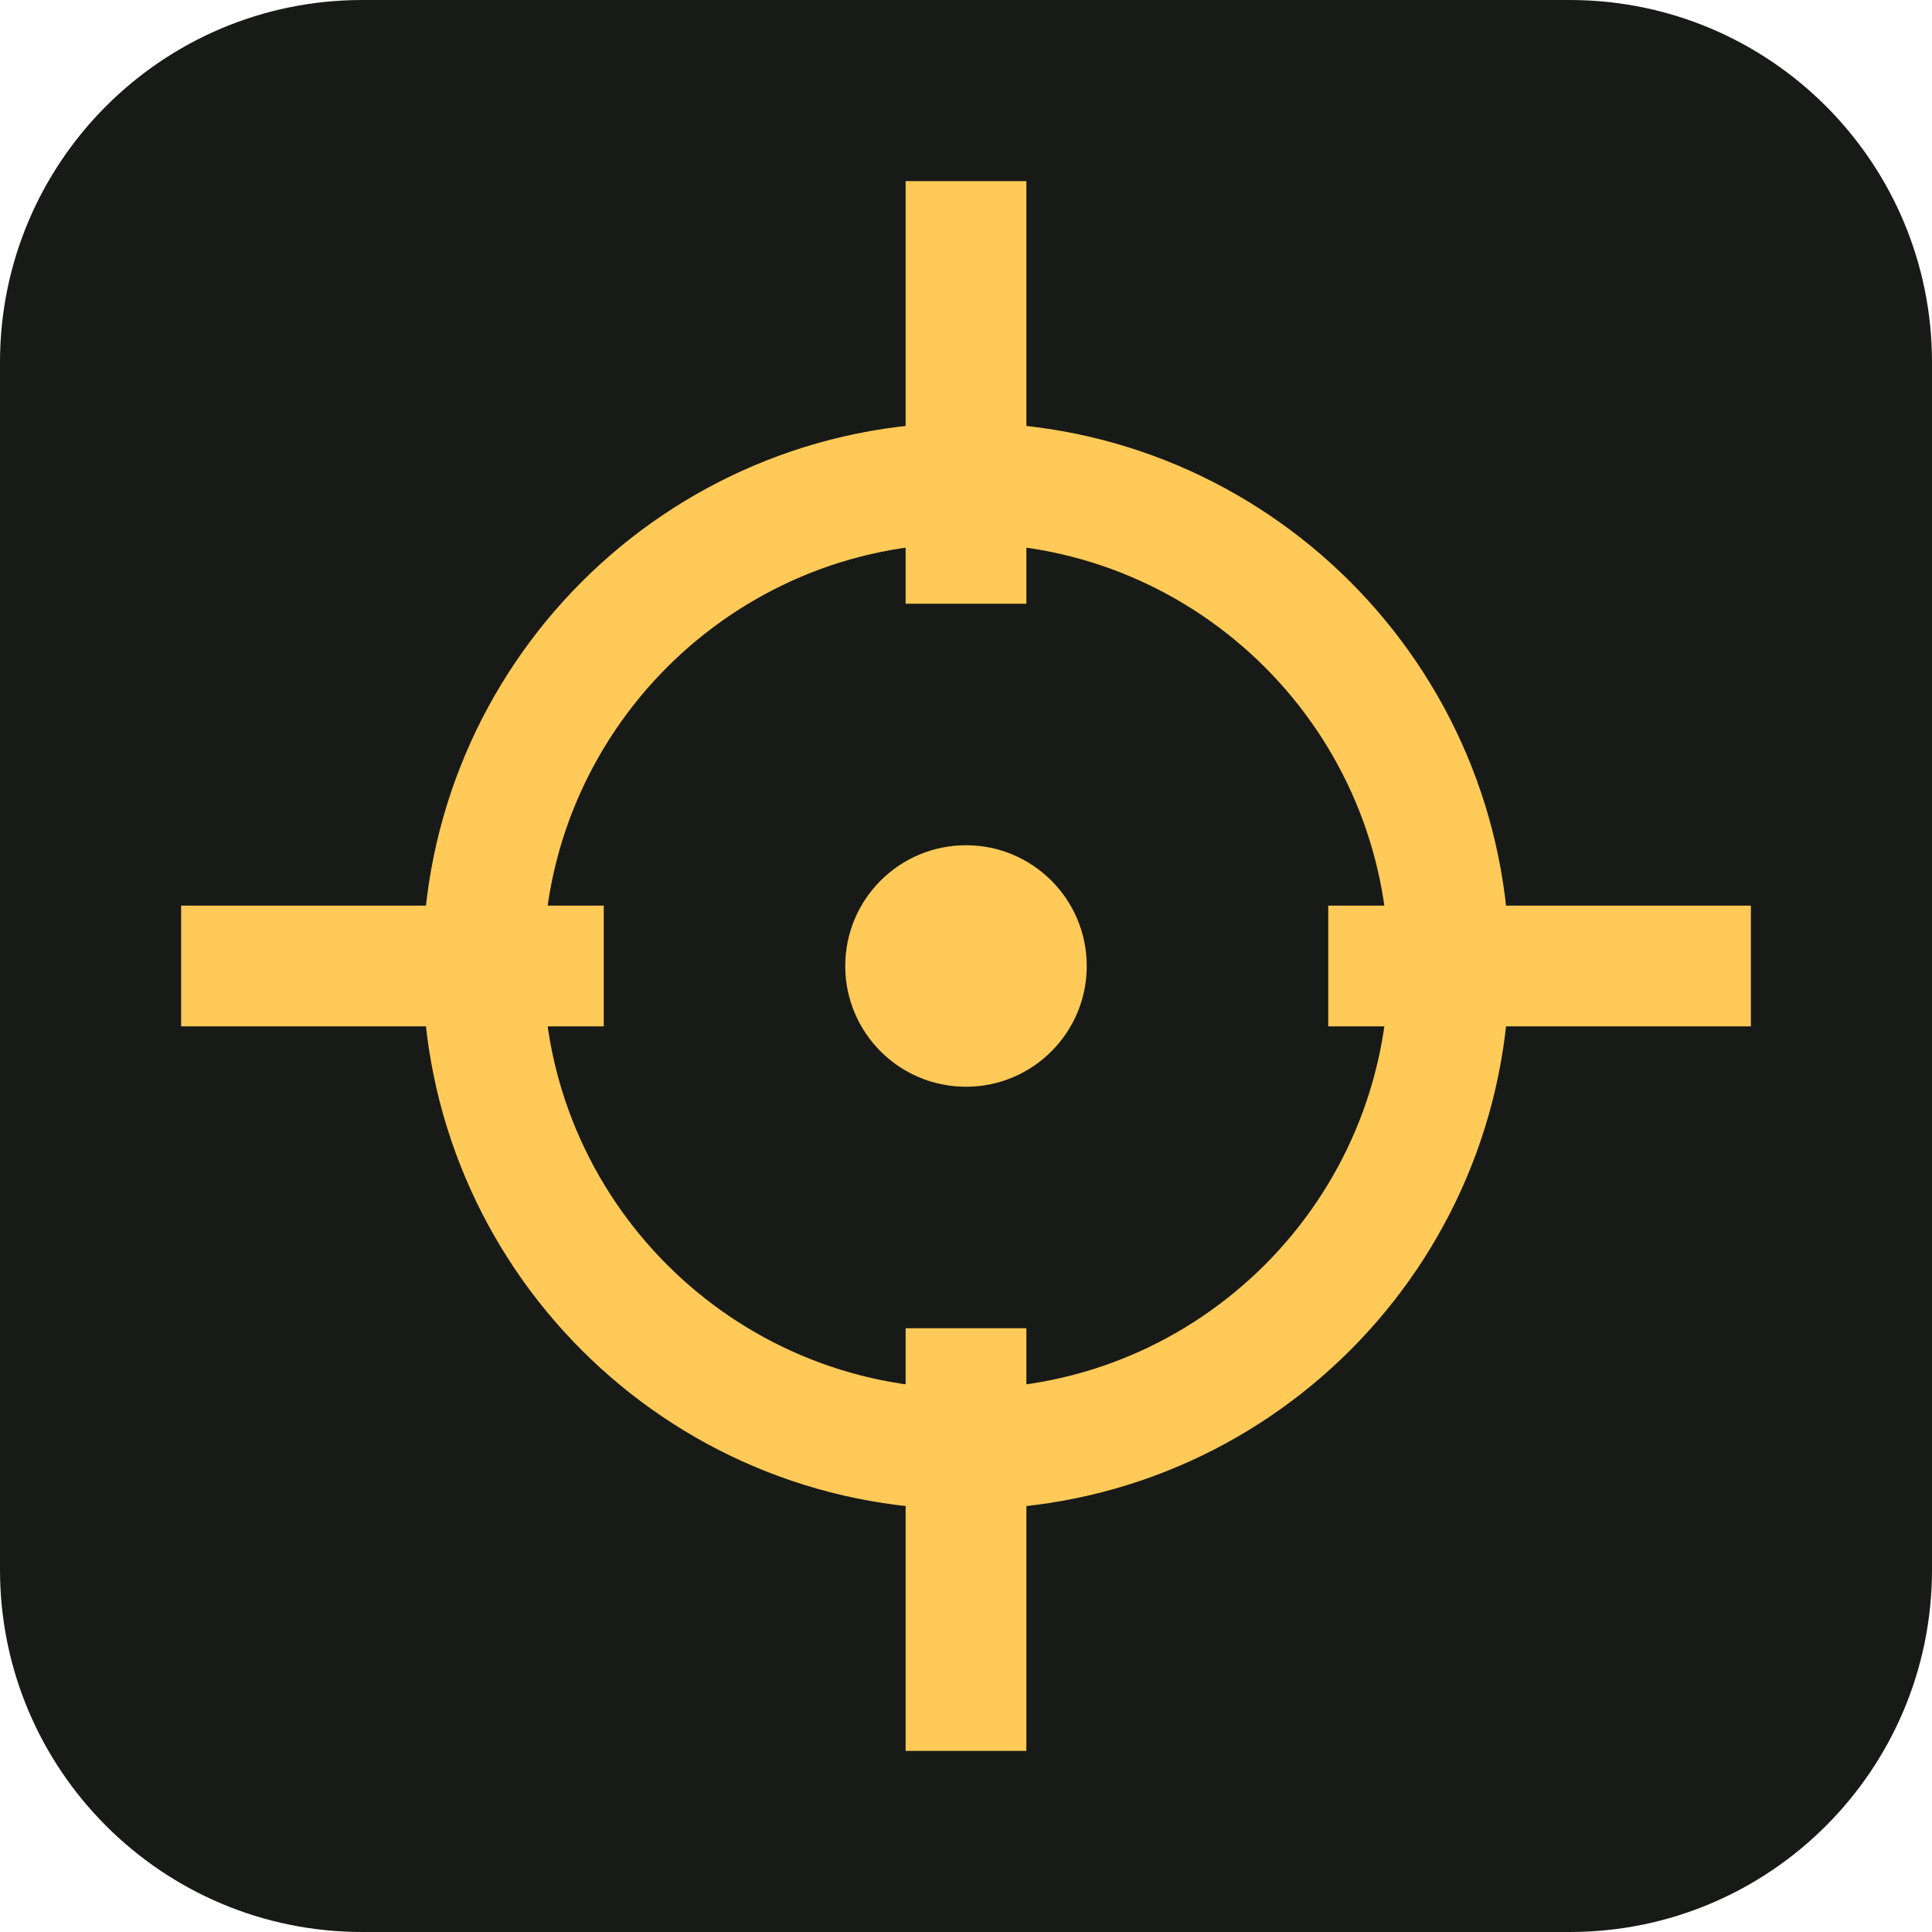
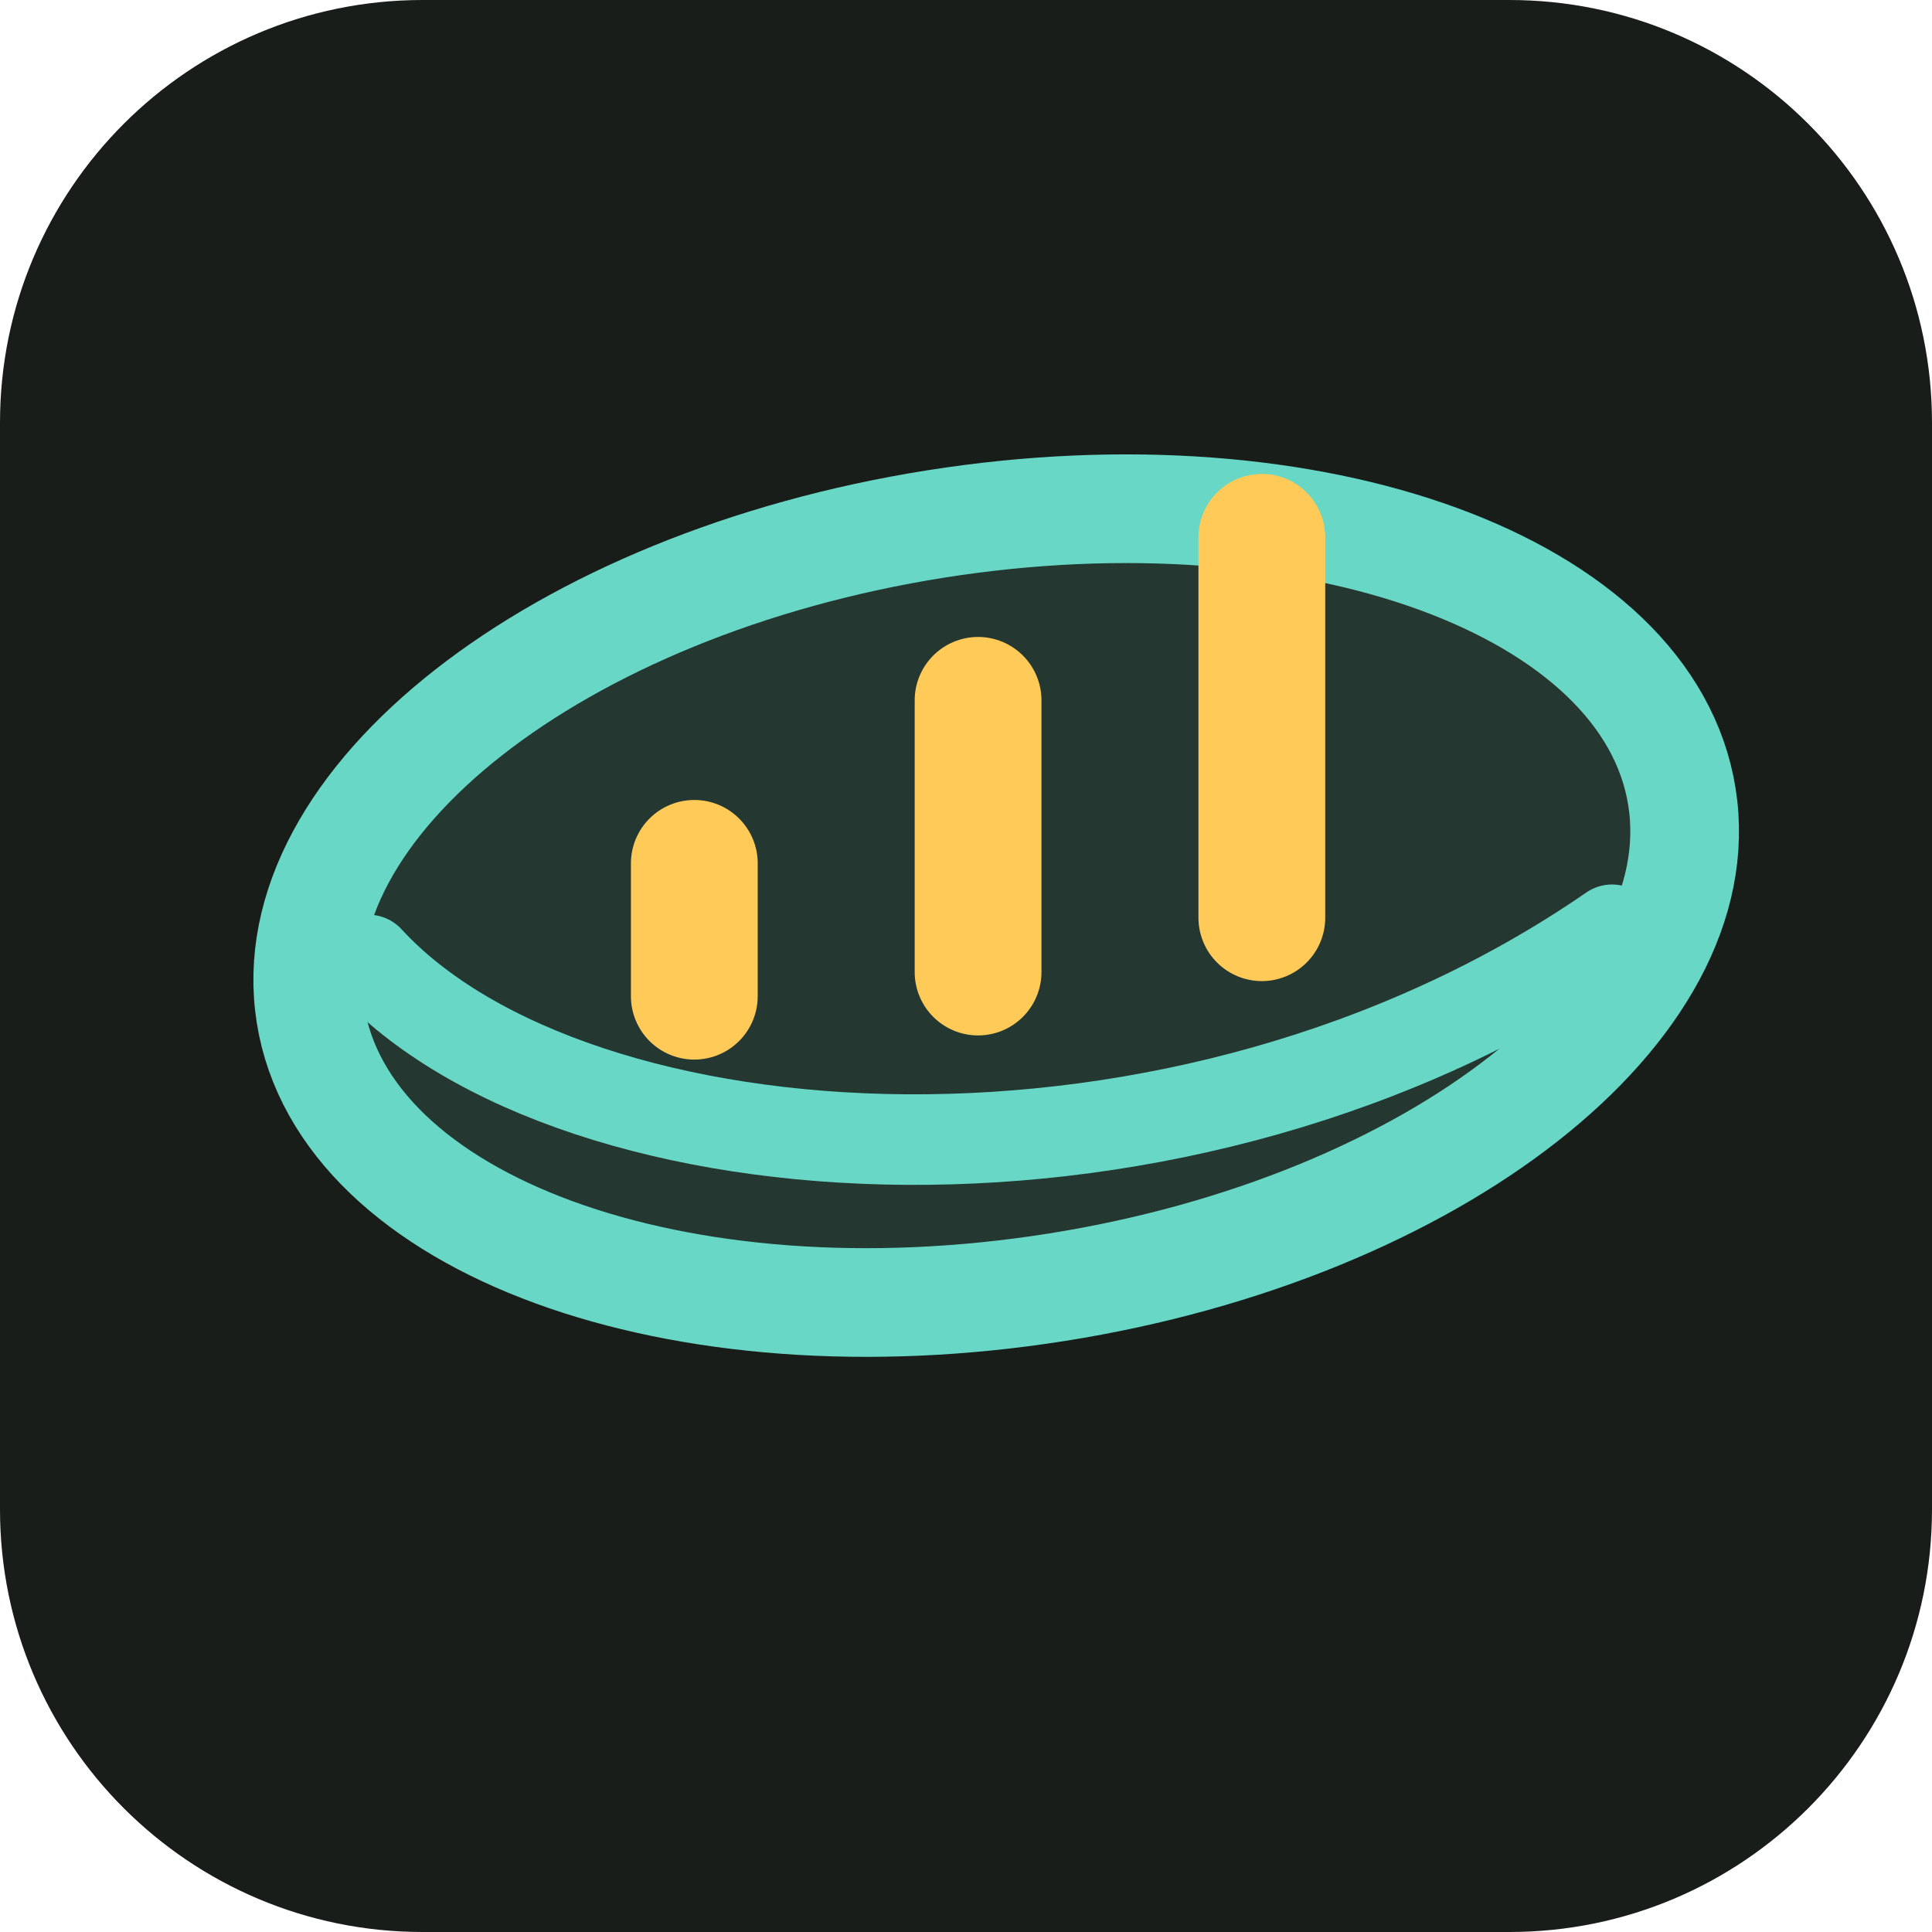
- <svg xmlns="http://www.w3.org/2000/svg" viewBox="0 0 32 32">
-   <rect width="32" height="32" rx="6" fill="#181a17" />
-   <circle cx="16" cy="16" r="8" fill="none" stroke="#ffca57" stroke-width="2" />
-   <path d="M16 3v7M16 22v7M3 16h7M22 16h7" stroke="#ffca57" stroke-width="2" />
-   <circle cx="16" cy="16" r="2" fill="#ffca57" />
+ <svg xmlns="http://www.w3.org/2000/svg" viewBox="0 0 32 32" role="img" aria-label="Ultimate Video Stats">
+   <rect width="32" height="32" rx="7" fill="#181d1a" />
+   <ellipse cx="16.5" cy="15" rx="11.5" ry="6.4" transform="rotate(-9 16.5 15)" fill="#243730" stroke="#68d7c6" stroke-width="1.8" />
+   <path d="M6.1 15.9c3.4 3.7 13.5 4.4 20.6-.5" fill="none" stroke="#68d7c6" stroke-width="1.5" stroke-linecap="round" />
+   <path d="M11.5 16.5v-2.2M16.2 16.1v-4.5M20.9 15.2V8.9" fill="none" stroke="#ffca57" stroke-width="2.1" stroke-linecap="round" />
</svg>
